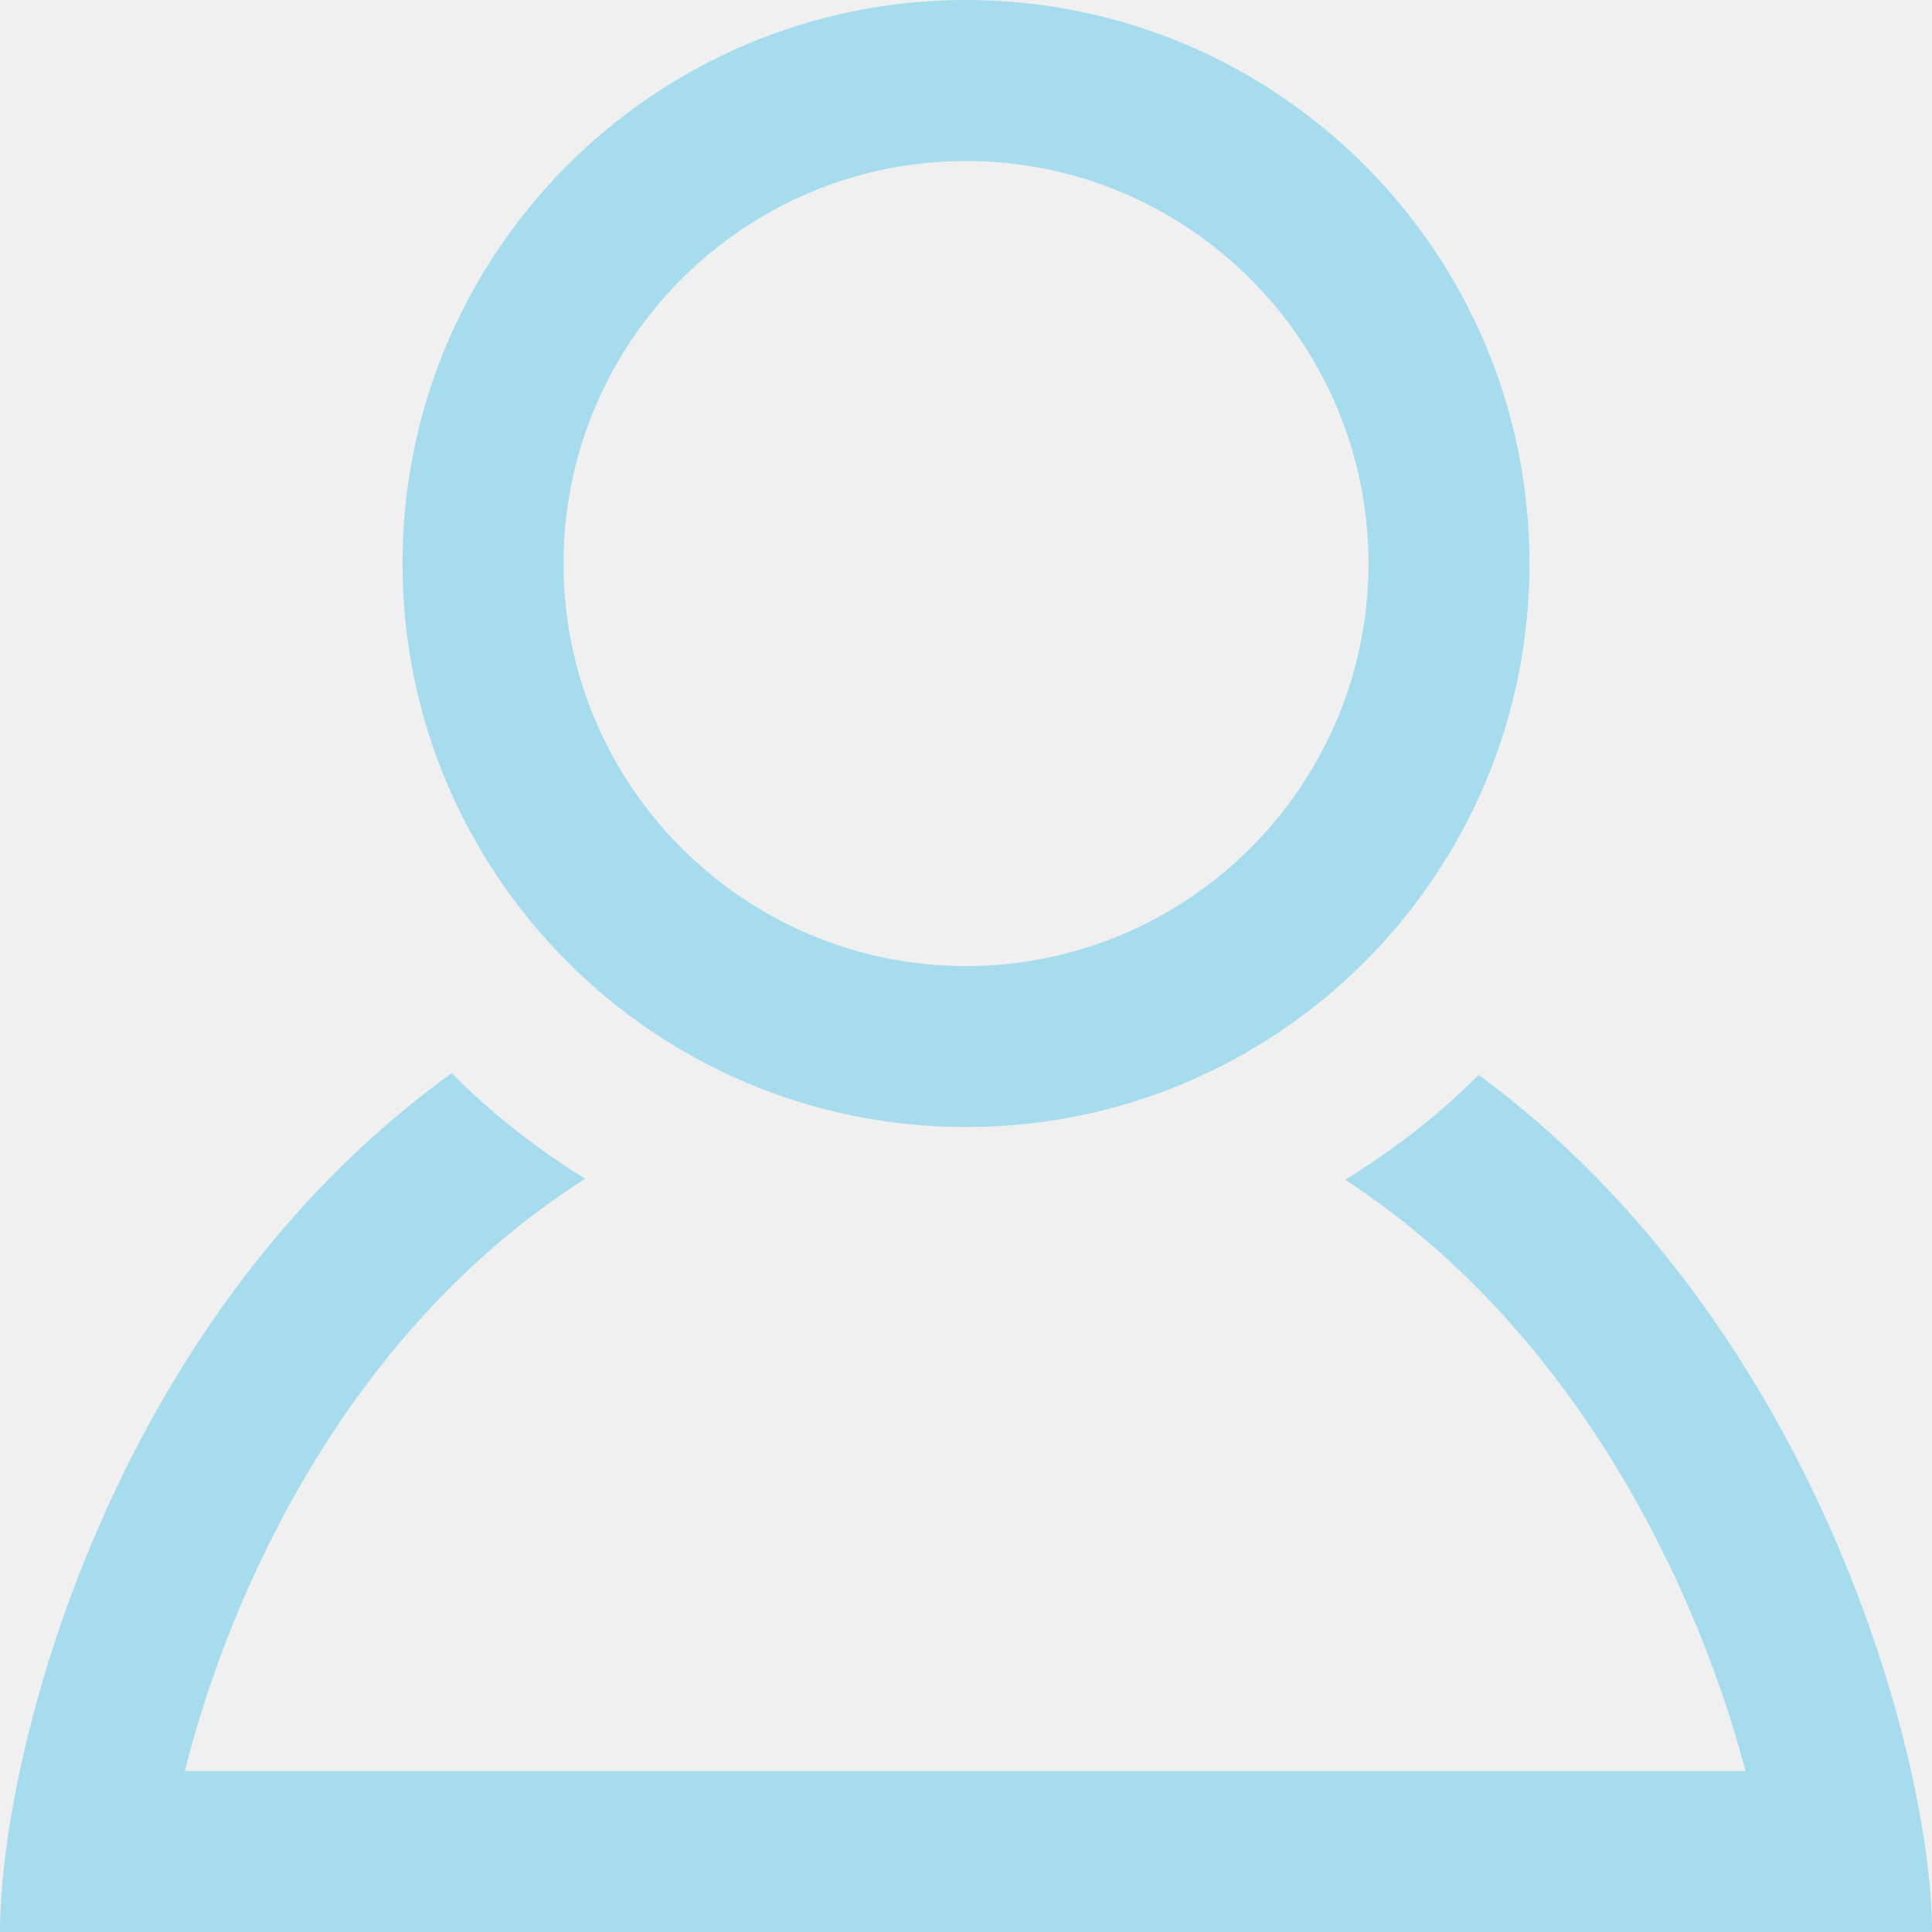
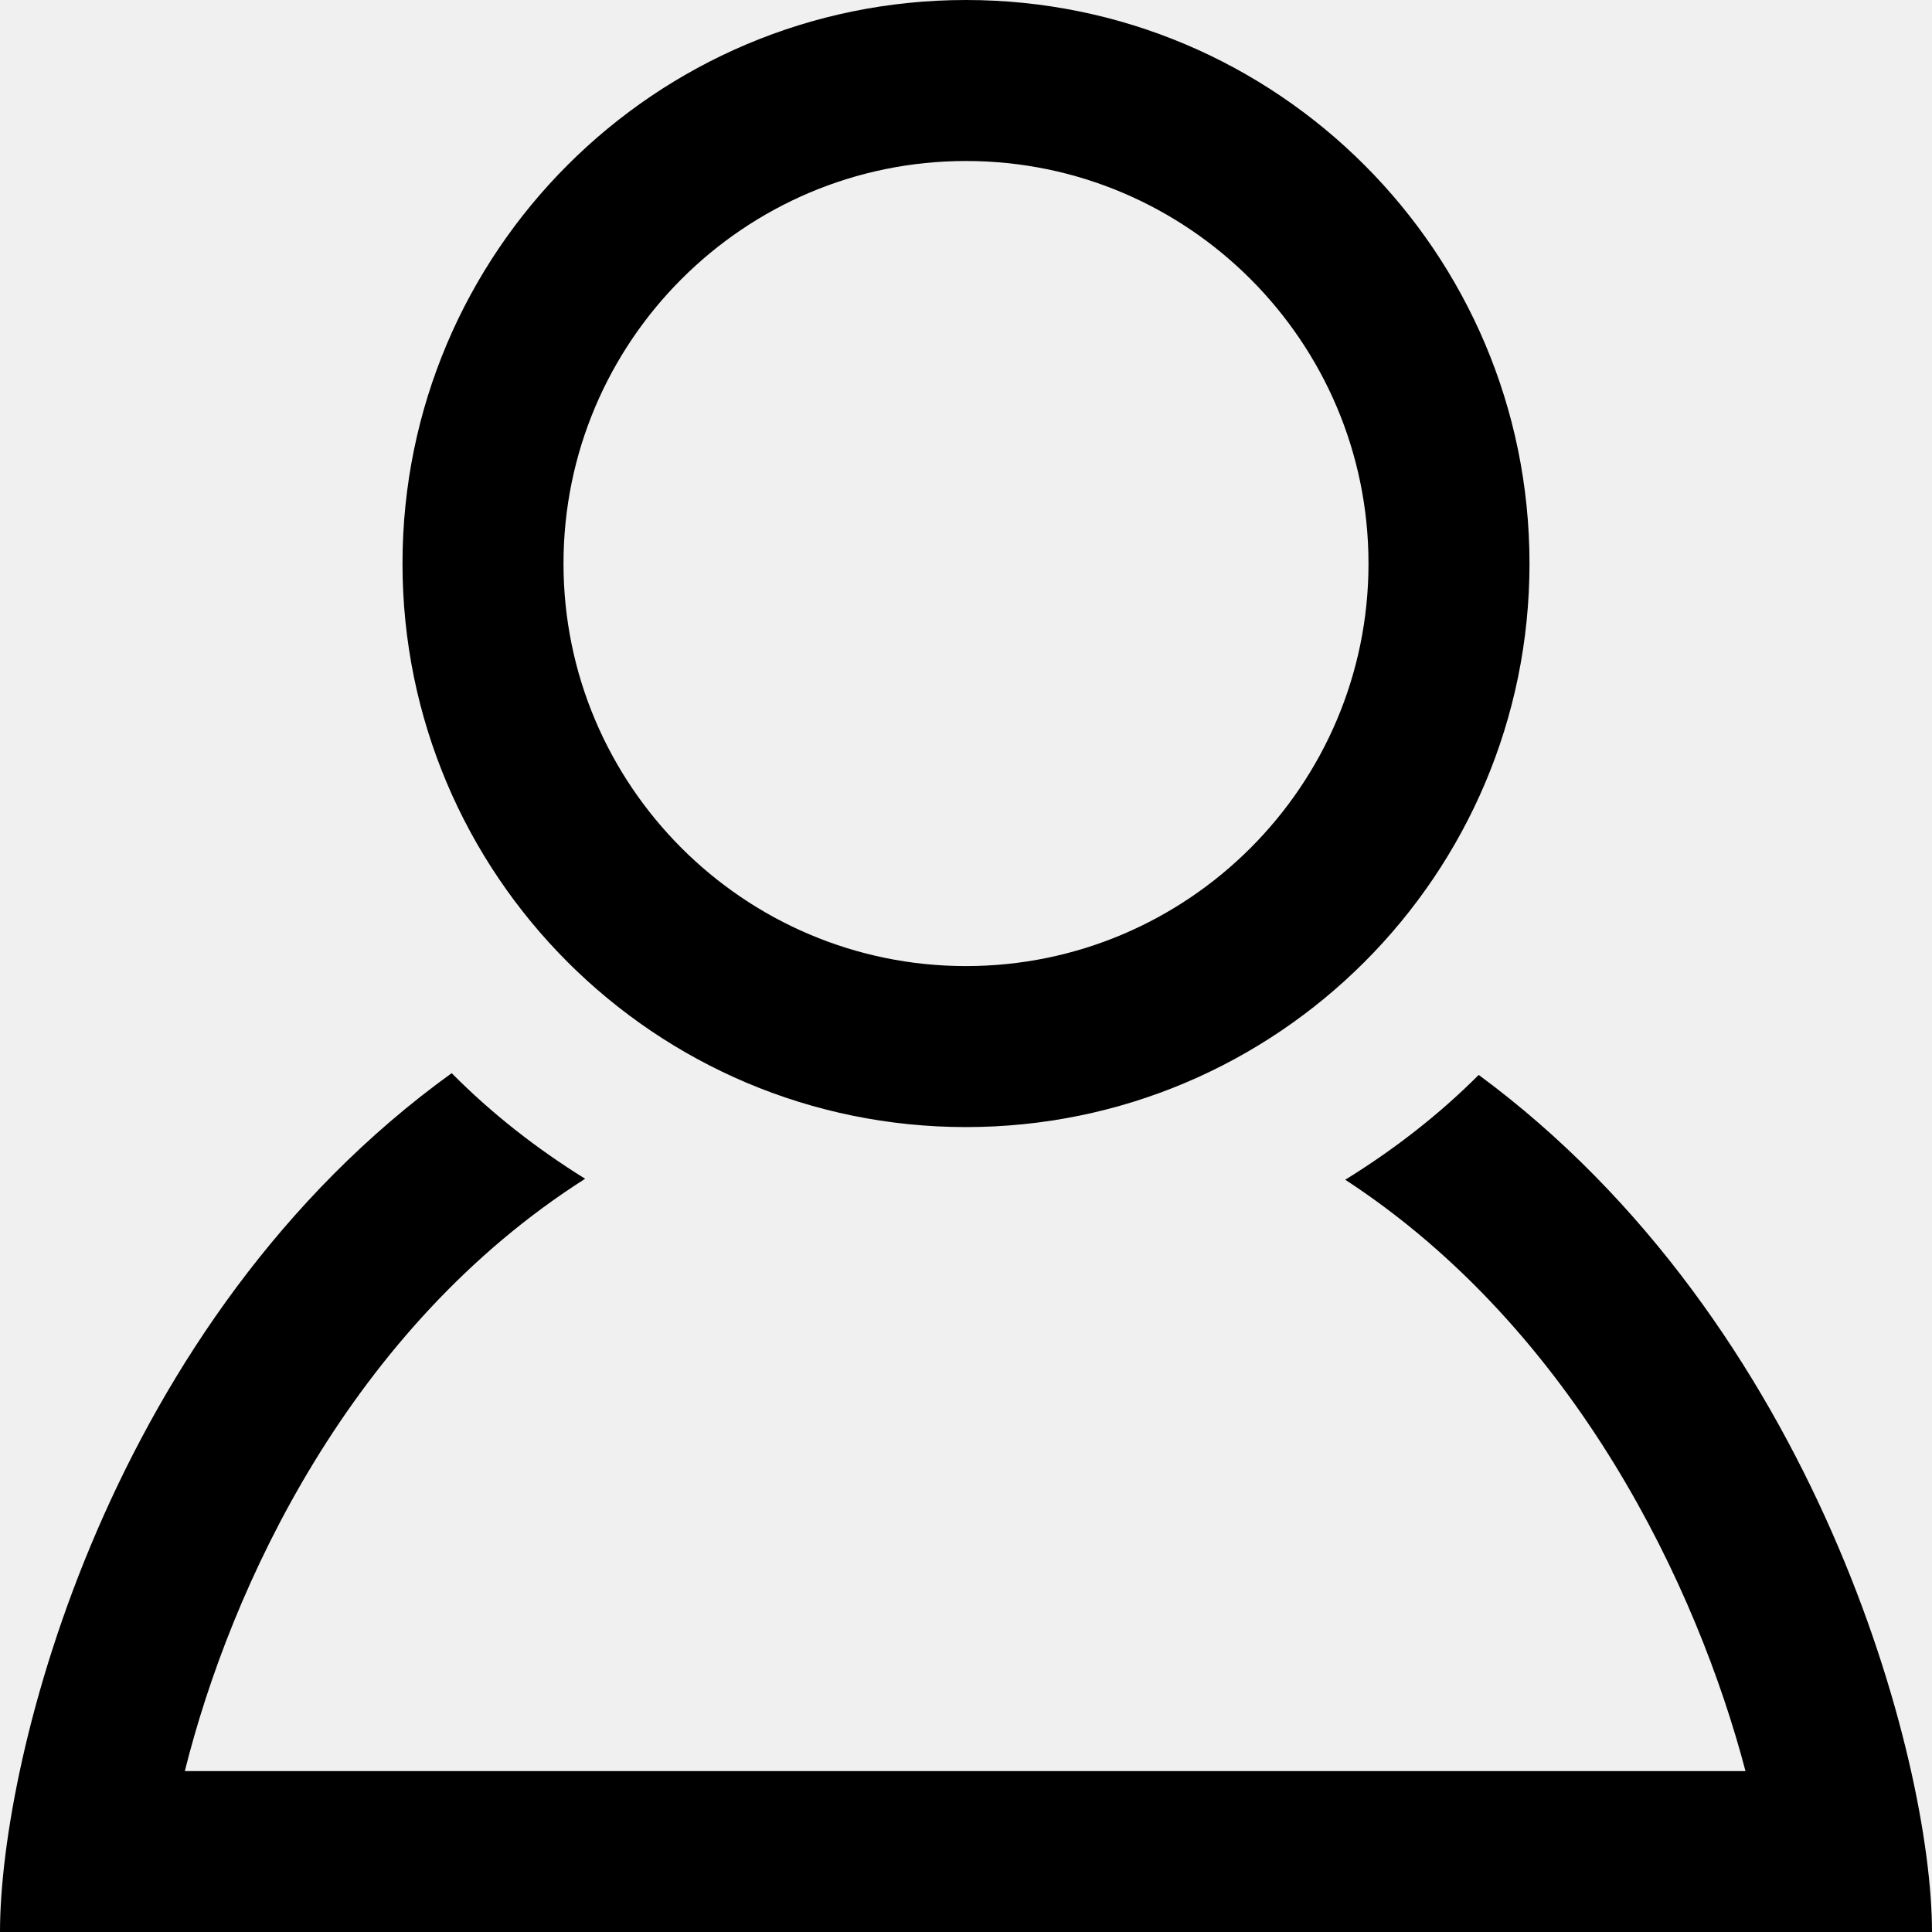
- <svg xmlns="http://www.w3.org/2000/svg" width="24" height="24" viewBox="0 0 24 24" fill="none">
-   <g clip-path="url(#clip0)">
-     <path d="M12 2C14.757 2 17 4.243 17 7.001C17 9.757 14.757 12.001 12 12.001C9.243 12.001 7 9.757 7 7.001C7 4.243 9.243 2 12 2ZM12 0C8.134 0 5 3.134 5 7.001C5 10.866 8.134 14.001 12 14.001C15.866 14.001 19 10.866 19 7.001C19 3.134 15.866 0 12 0V0ZM18.369 13.353C17.872 13.851 17.312 14.284 16.711 14.655C19.583 16.529 21.089 19.738 21.683 22.001H2.296C2.868 19.711 4.354 16.498 7.269 14.643C6.666 14.269 6.107 13.832 5.611 13.331C1.353 16.403 0 21.837 0 24H24C24 21.858 22.56 16.443 18.369 13.353Z" fill="#A6DCEE" />
-   </g>
-   <defs>
-     <clipPath id="clip0">
-       <rect width="24" height="24" fill="white" />
-     </clipPath>
-   </defs>
+ <svg xmlns="http://www.w3.org/2000/svg" width="24" height="24" viewBox="0 0 24 24">
+   <path d="M12 2c2.757 0 5 2.243 5 5.001 0 2.756-2.243 5-5 5s-5-2.244-5-5c0-2.758 2.243-5.001 5-5.001zm0-2c-3.866 0-7 3.134-7 7.001 0 3.865 3.134 7 7 7s7-3.135 7-7c0-3.867-3.134-7.001-7-7.001zm6.369 13.353c-.497.498-1.057.931-1.658 1.302 2.872 1.874 4.378 5.083 4.972 7.346h-19.387c.572-2.29 2.058-5.503 4.973-7.358-.603-.374-1.162-.811-1.658-1.312-4.258 3.072-5.611 8.506-5.611 10.669h24c0-2.142-1.44-7.557-5.631-10.647z" />
</svg>
